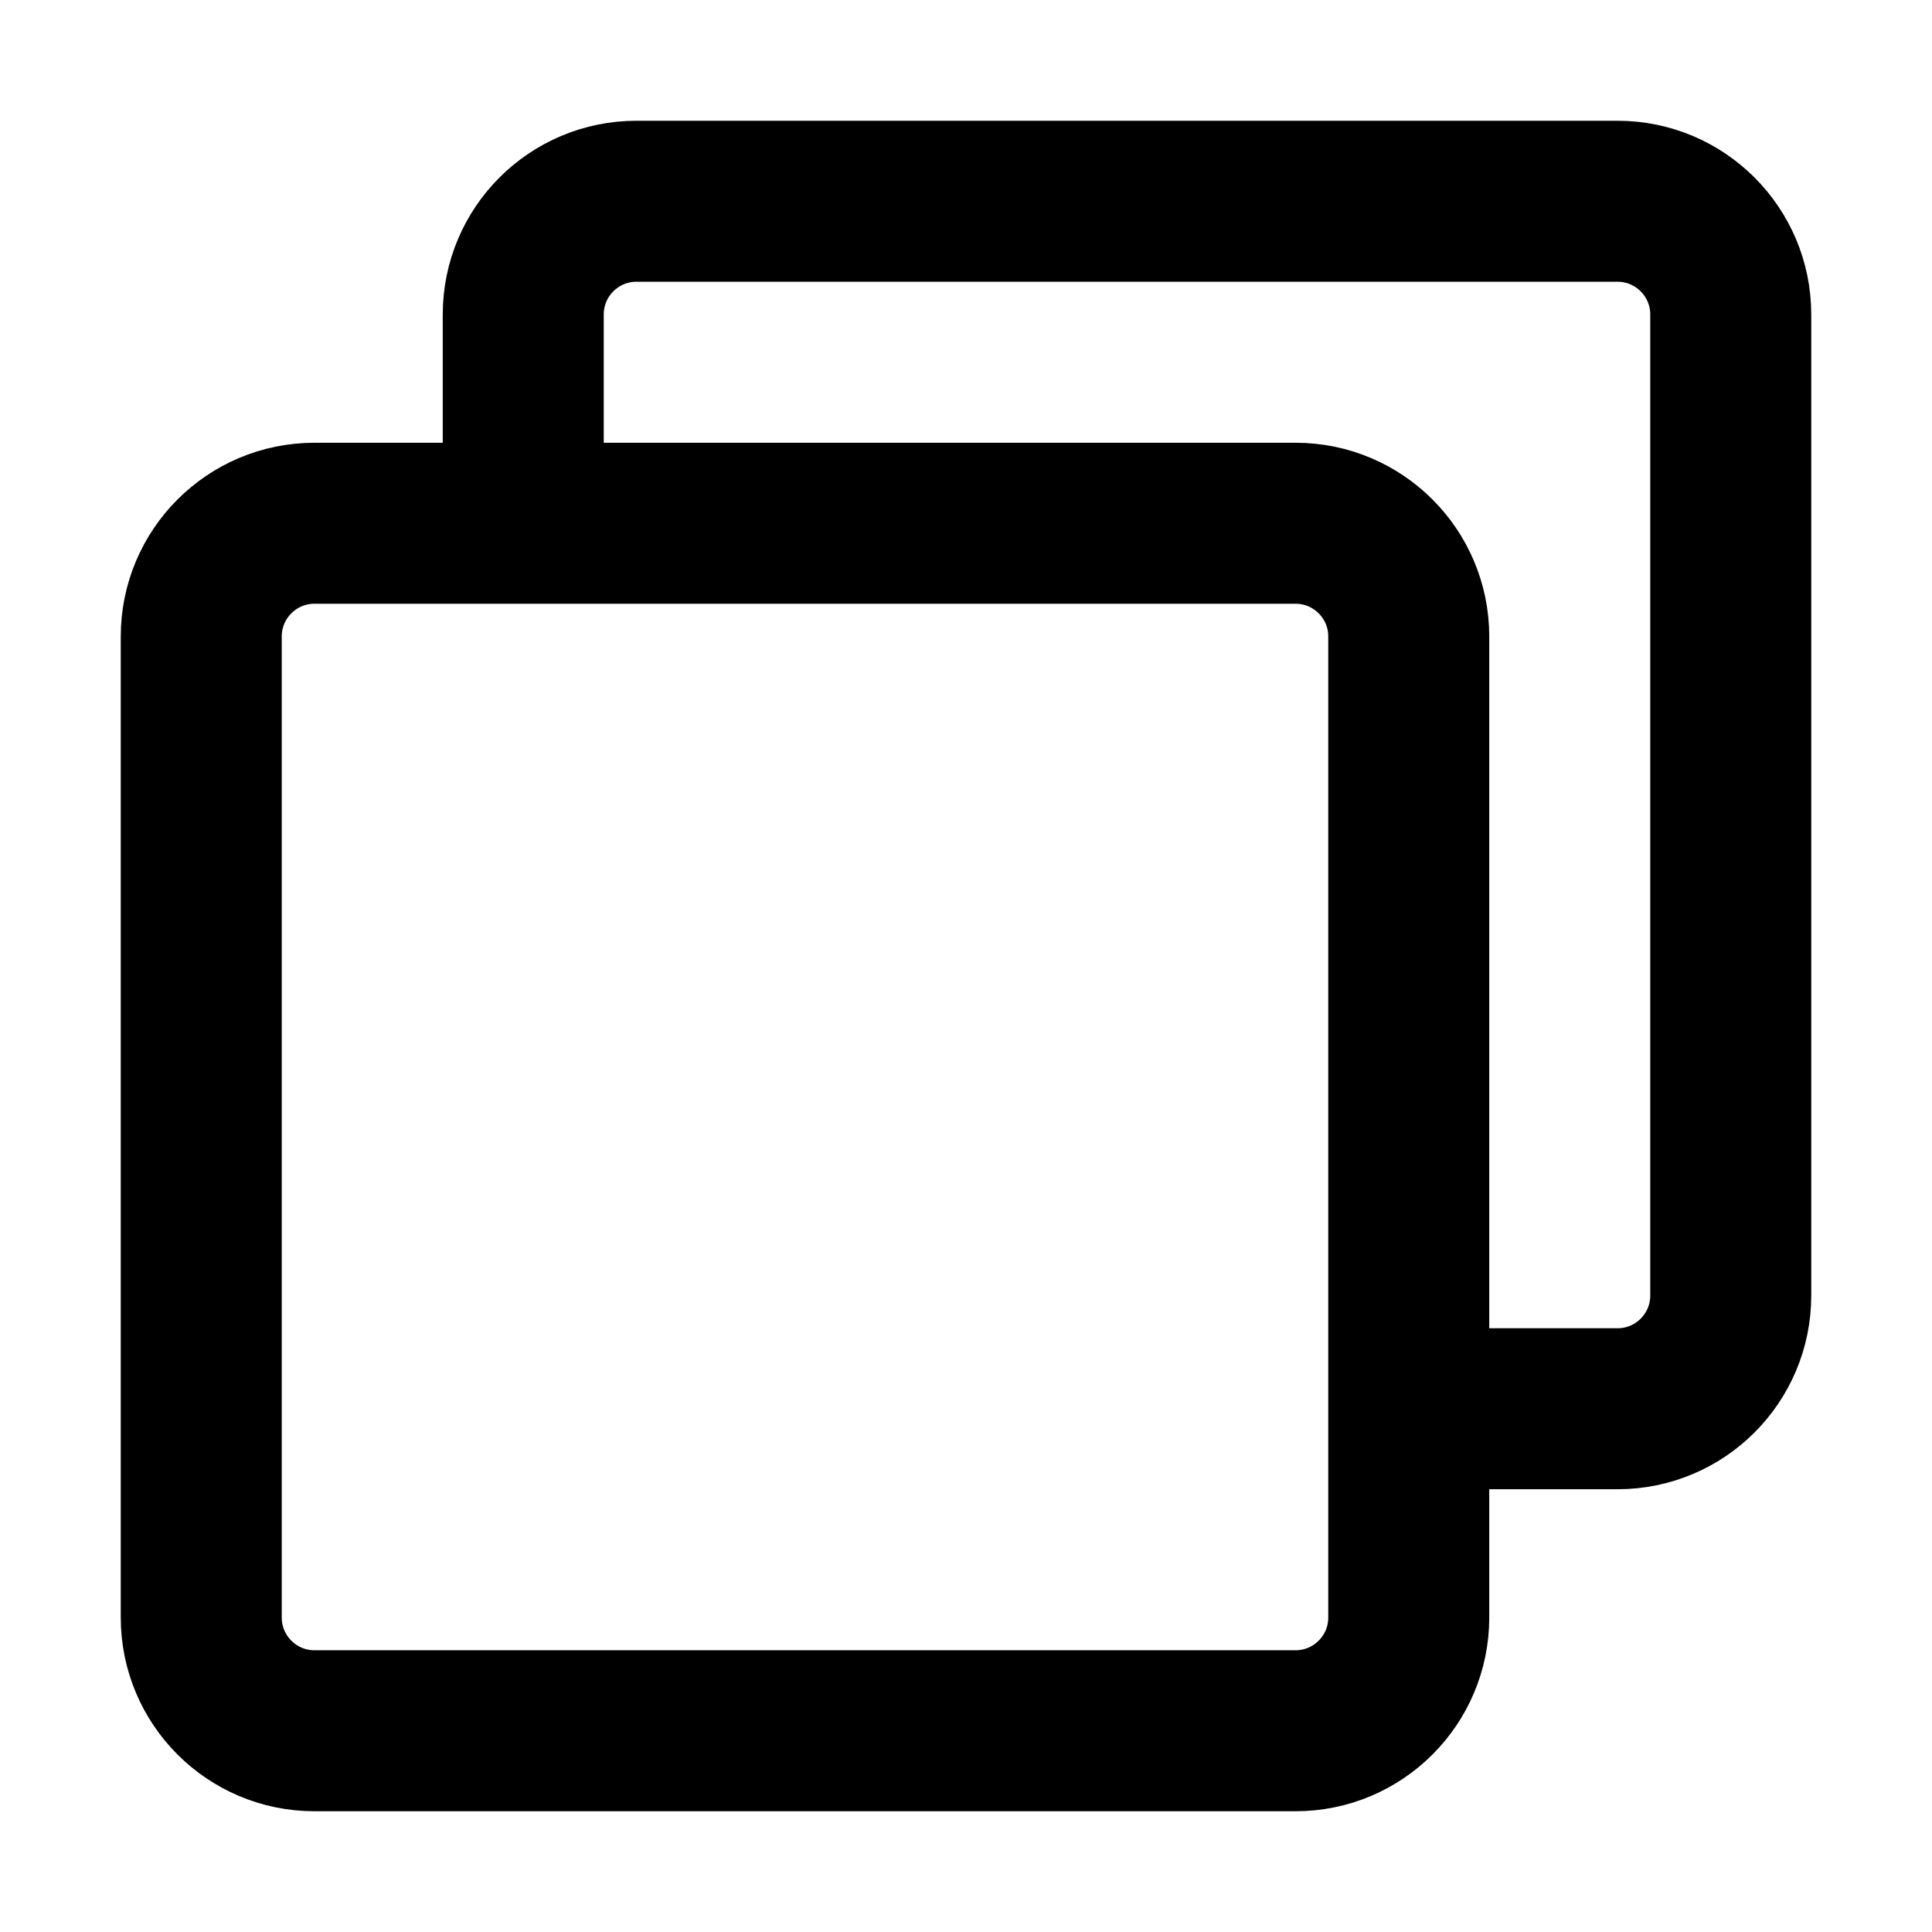
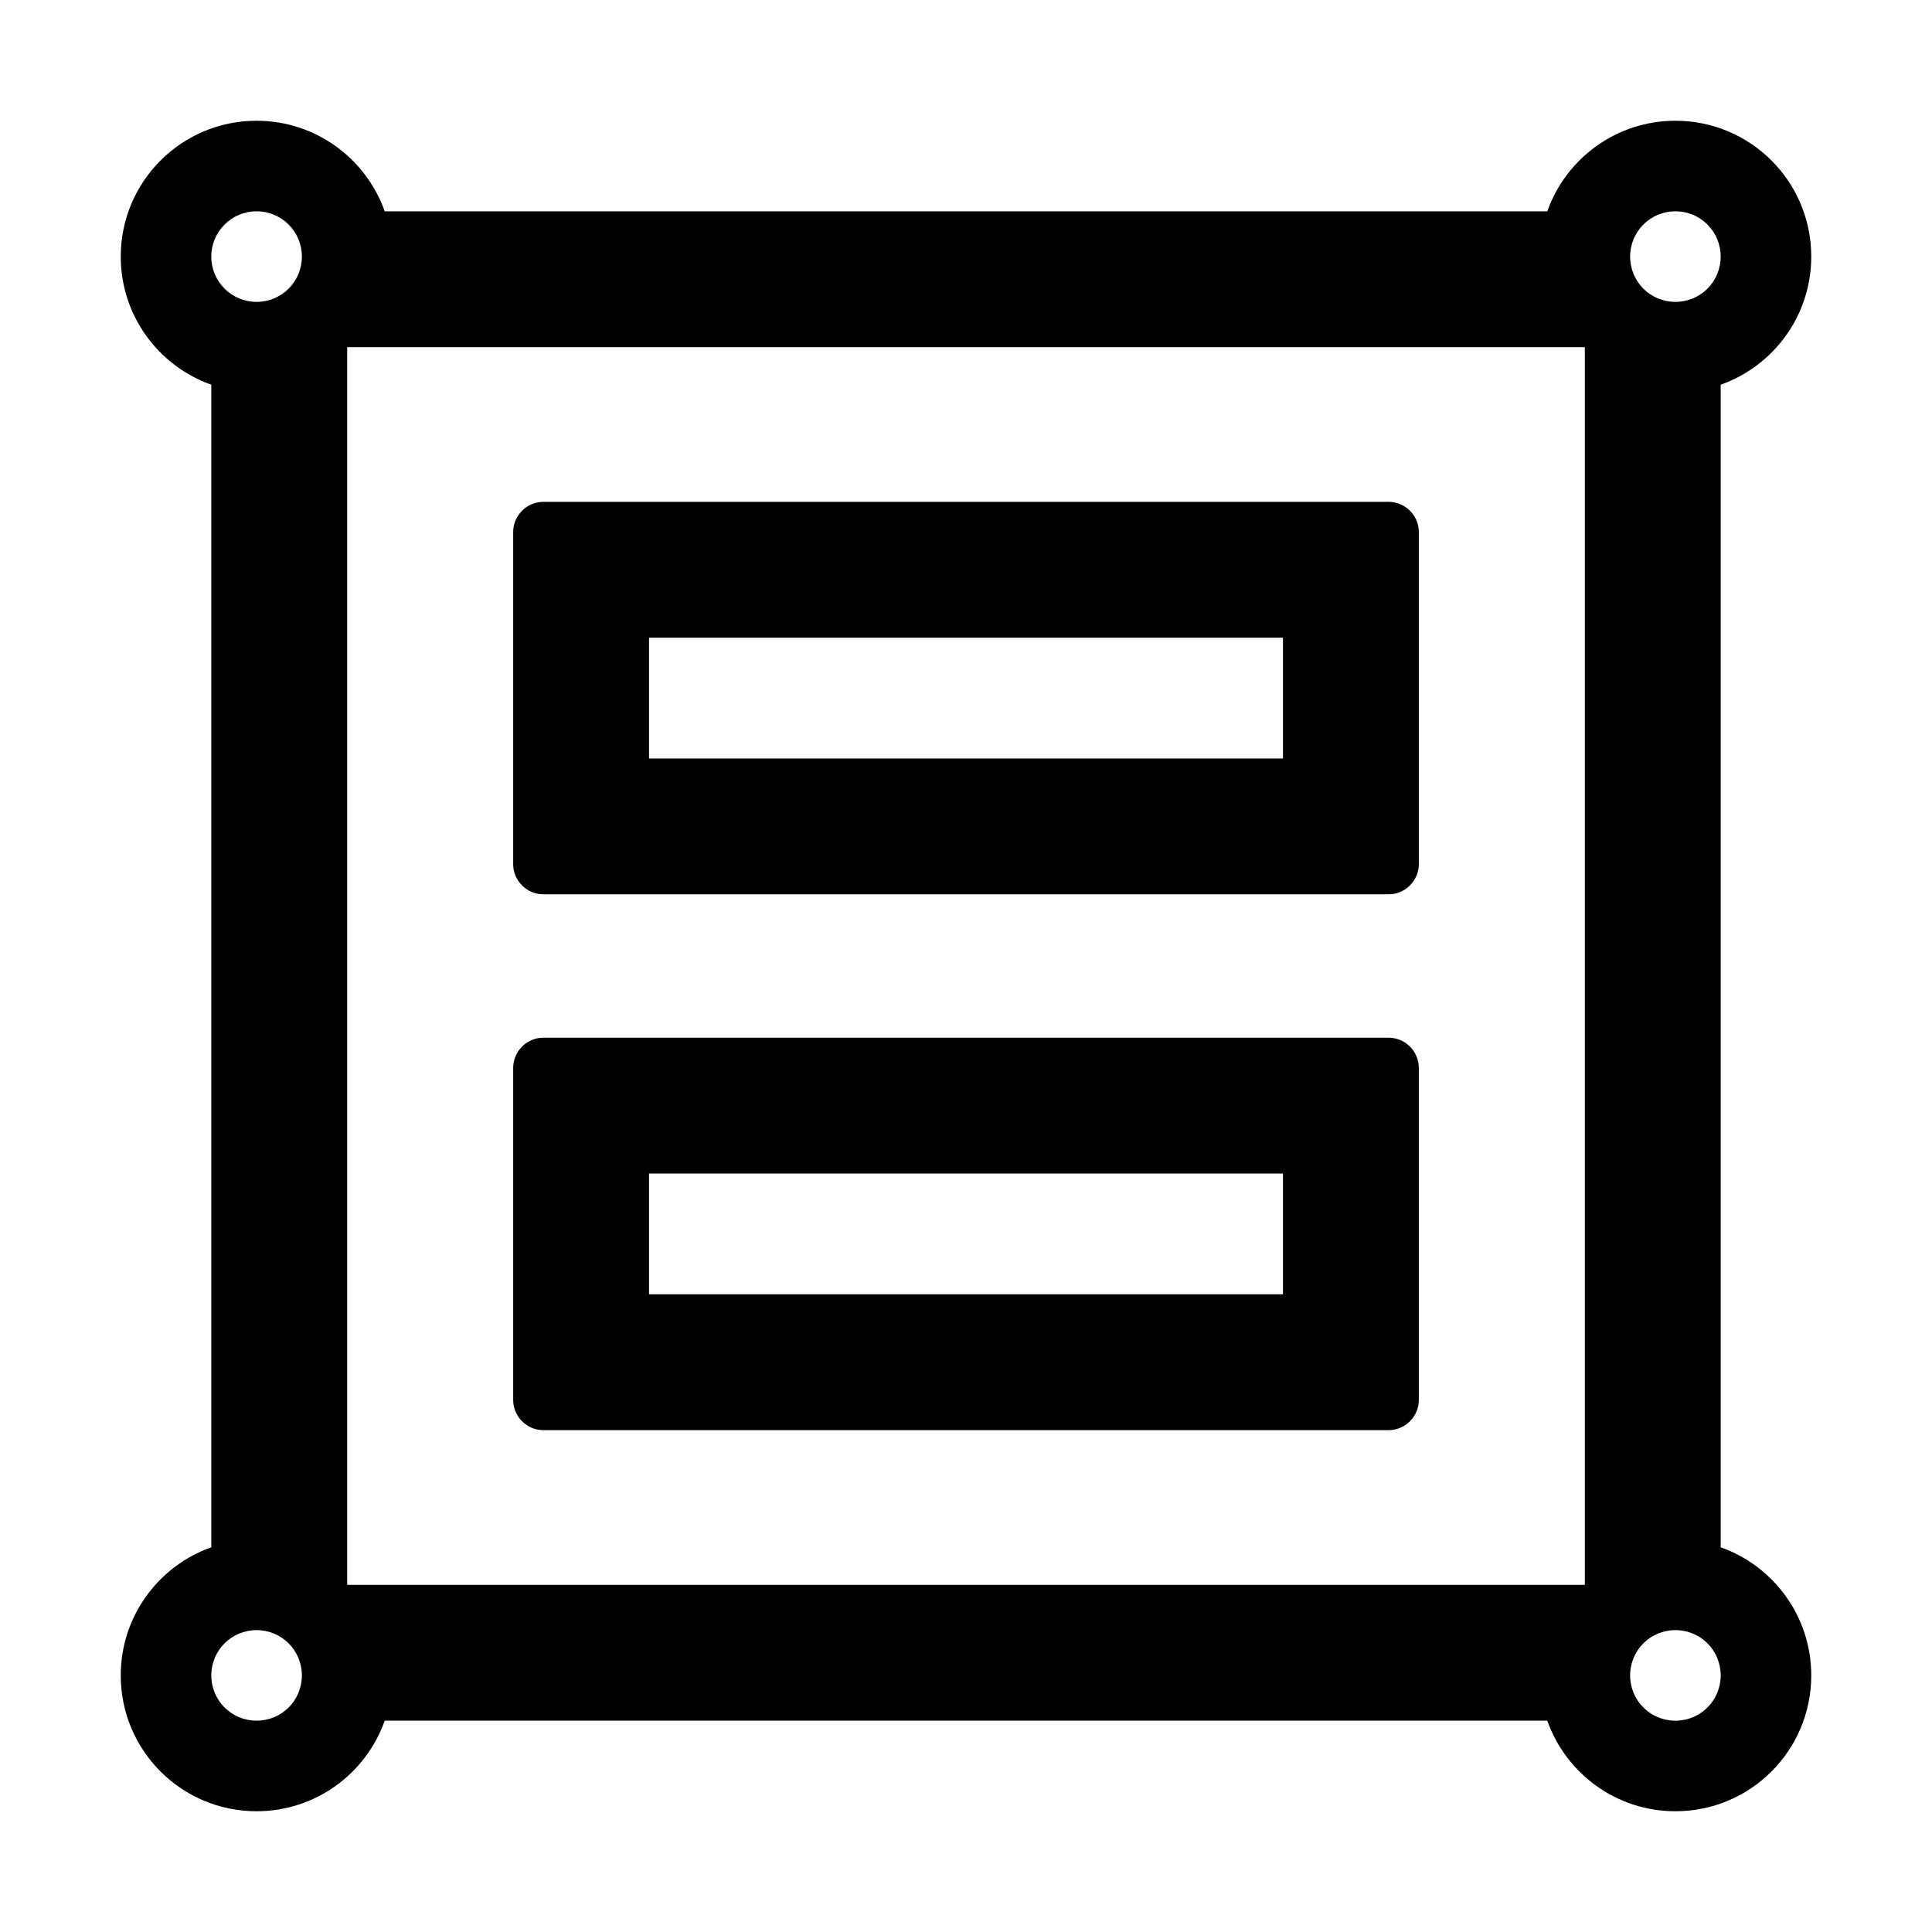
- <svg xmlns="http://www.w3.org/2000/svg" width="24" height="24" viewBox="0 0 24 24" fill="none">
-   <path d="M6.5 6.216V3.906C6.5 3.13 7.13 2.5 7.906 2.5H20.094C20.87 2.5 21.5 3.13 21.5 3.906V16.094C21.5 16.87 20.87 17.5 20.094 17.5H17.758" stroke="currentColor" stroke-width="2" stroke-linecap="round" stroke-linejoin="round" />
-   <path d="M16.094 6.5H3.906C3.13 6.5 2.5 7.13 2.5 7.906V20.094C2.5 20.87 3.13 21.5 3.906 21.5H16.094C16.87 21.5 17.5 20.87 17.5 20.094V7.906C17.5 7.13 16.87 6.5 16.094 6.5Z" stroke="currentColor" stroke-width="2" stroke-linejoin="round" />
+ <svg xmlns="http://www.w3.org/2000/svg" t="1569683739097" class="icon" viewBox="0 0 1024 1024" version="1.1" p-id="13900" width="200" height="200">
+   <path d="M912 820.1V203.9c28-9.9 48-36.6 48-67.9 0-39.8-32.2-72-72-72-31.3 0-58 20-67.9 48H203.9C194 84 167.3 64 136 64c-39.8 0-72 32.2-72 72 0 31.3 20 58 48 67.9v616.2C84 830 64 856.7 64 888c0 39.8 32.2 72 72 72 31.3 0 58-20 67.9-48h616.2c9.9 28 36.6 48 67.9 48 39.8 0 72-32.2 72-72 0-31.3-20-58-48-67.9zM888 112c13.3 0 24 10.7 24 24s-10.7 24-24 24-24-10.7-24-24 10.7-24 24-24zM136 912c-13.3 0-24-10.7-24-24s10.7-24 24-24 24 10.7 24 24-10.7 24-24 24z m0-752c-13.3 0-24-10.7-24-24s10.7-24 24-24 24 10.7 24 24-10.7 24-24 24z m704 680H184V184h656v656z m48 72c-13.3 0-24-10.7-24-24s10.7-24 24-24 24 10.7 24 24-10.7 24-24 24z" p-id="13901" />
+   <path d="M288 474h448c8.8 0 16-7.2 16-16V282c0-8.8-7.2-16-16-16H288c-8.8 0-16 7.2-16 16v176c0 8.8 7.2 16 16 16z m56-136h336v64H344v-64zM288 758h448c8.8 0 16-7.2 16-16V566c0-8.8-7.2-16-16-16H288c-8.8 0-16 7.2-16 16v176c0 8.8 7.2 16 16 16z m56-136h336v64H344v-64z" p-id="13902" />
</svg>
